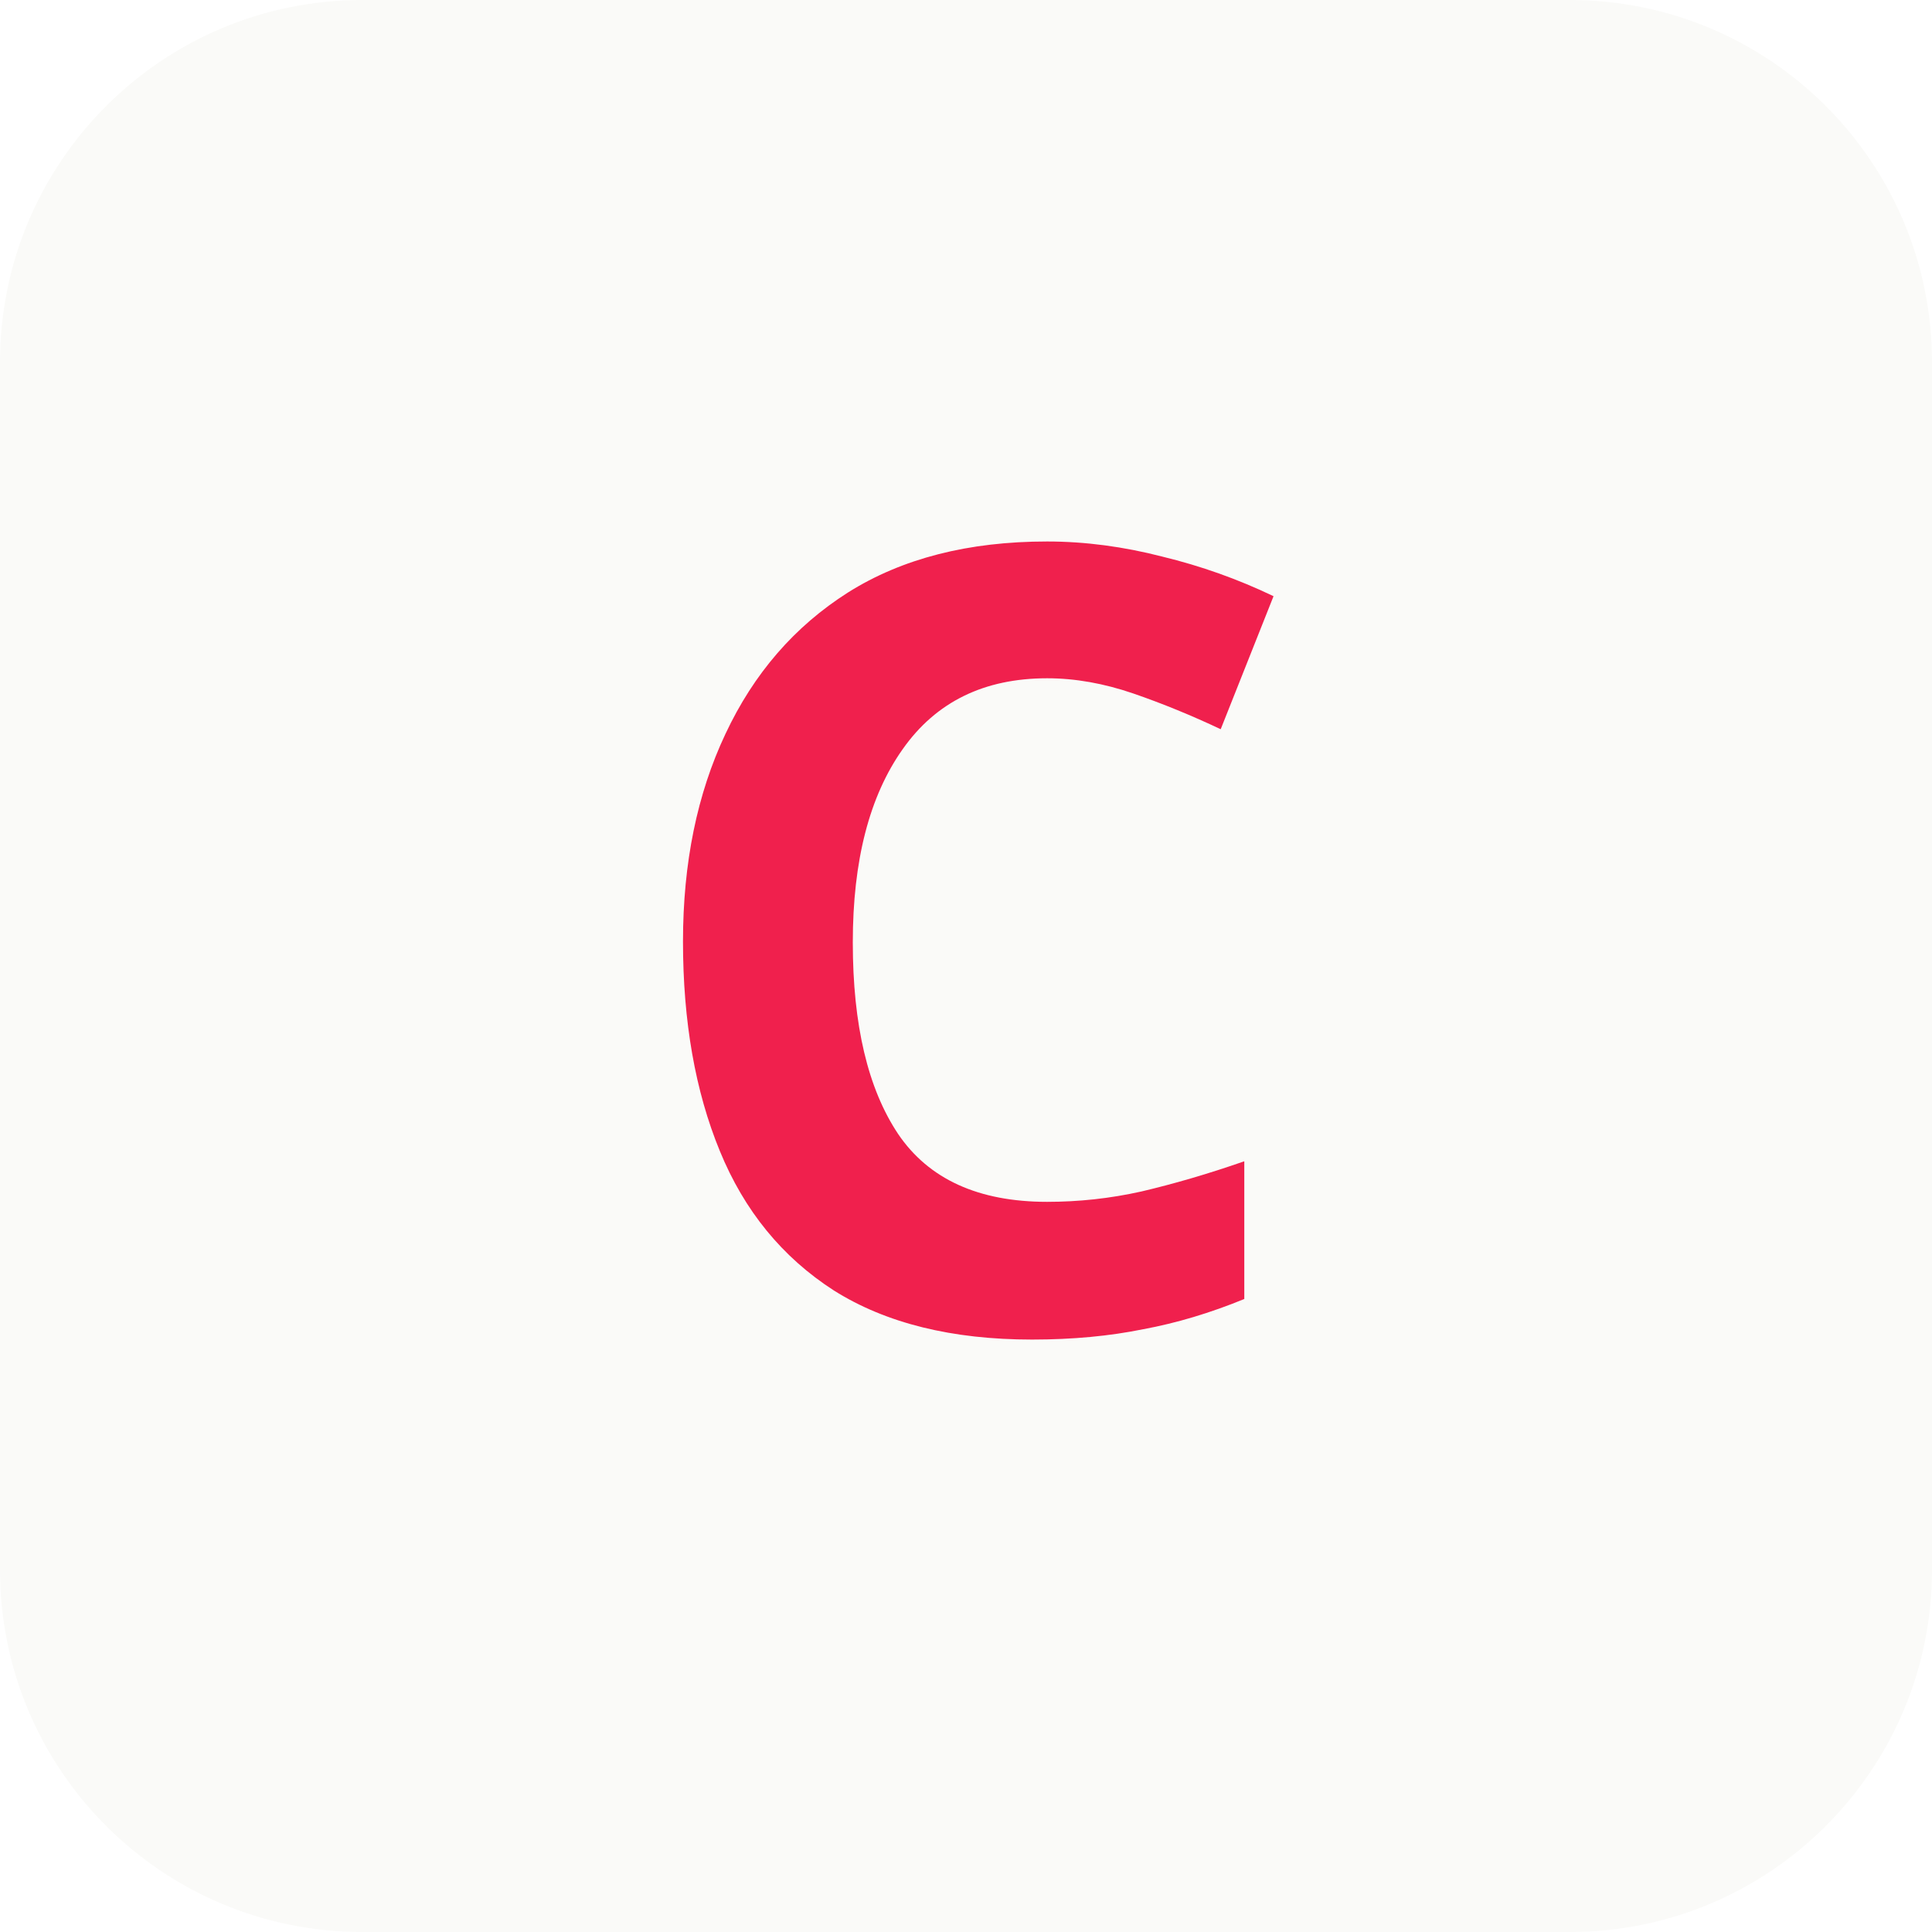
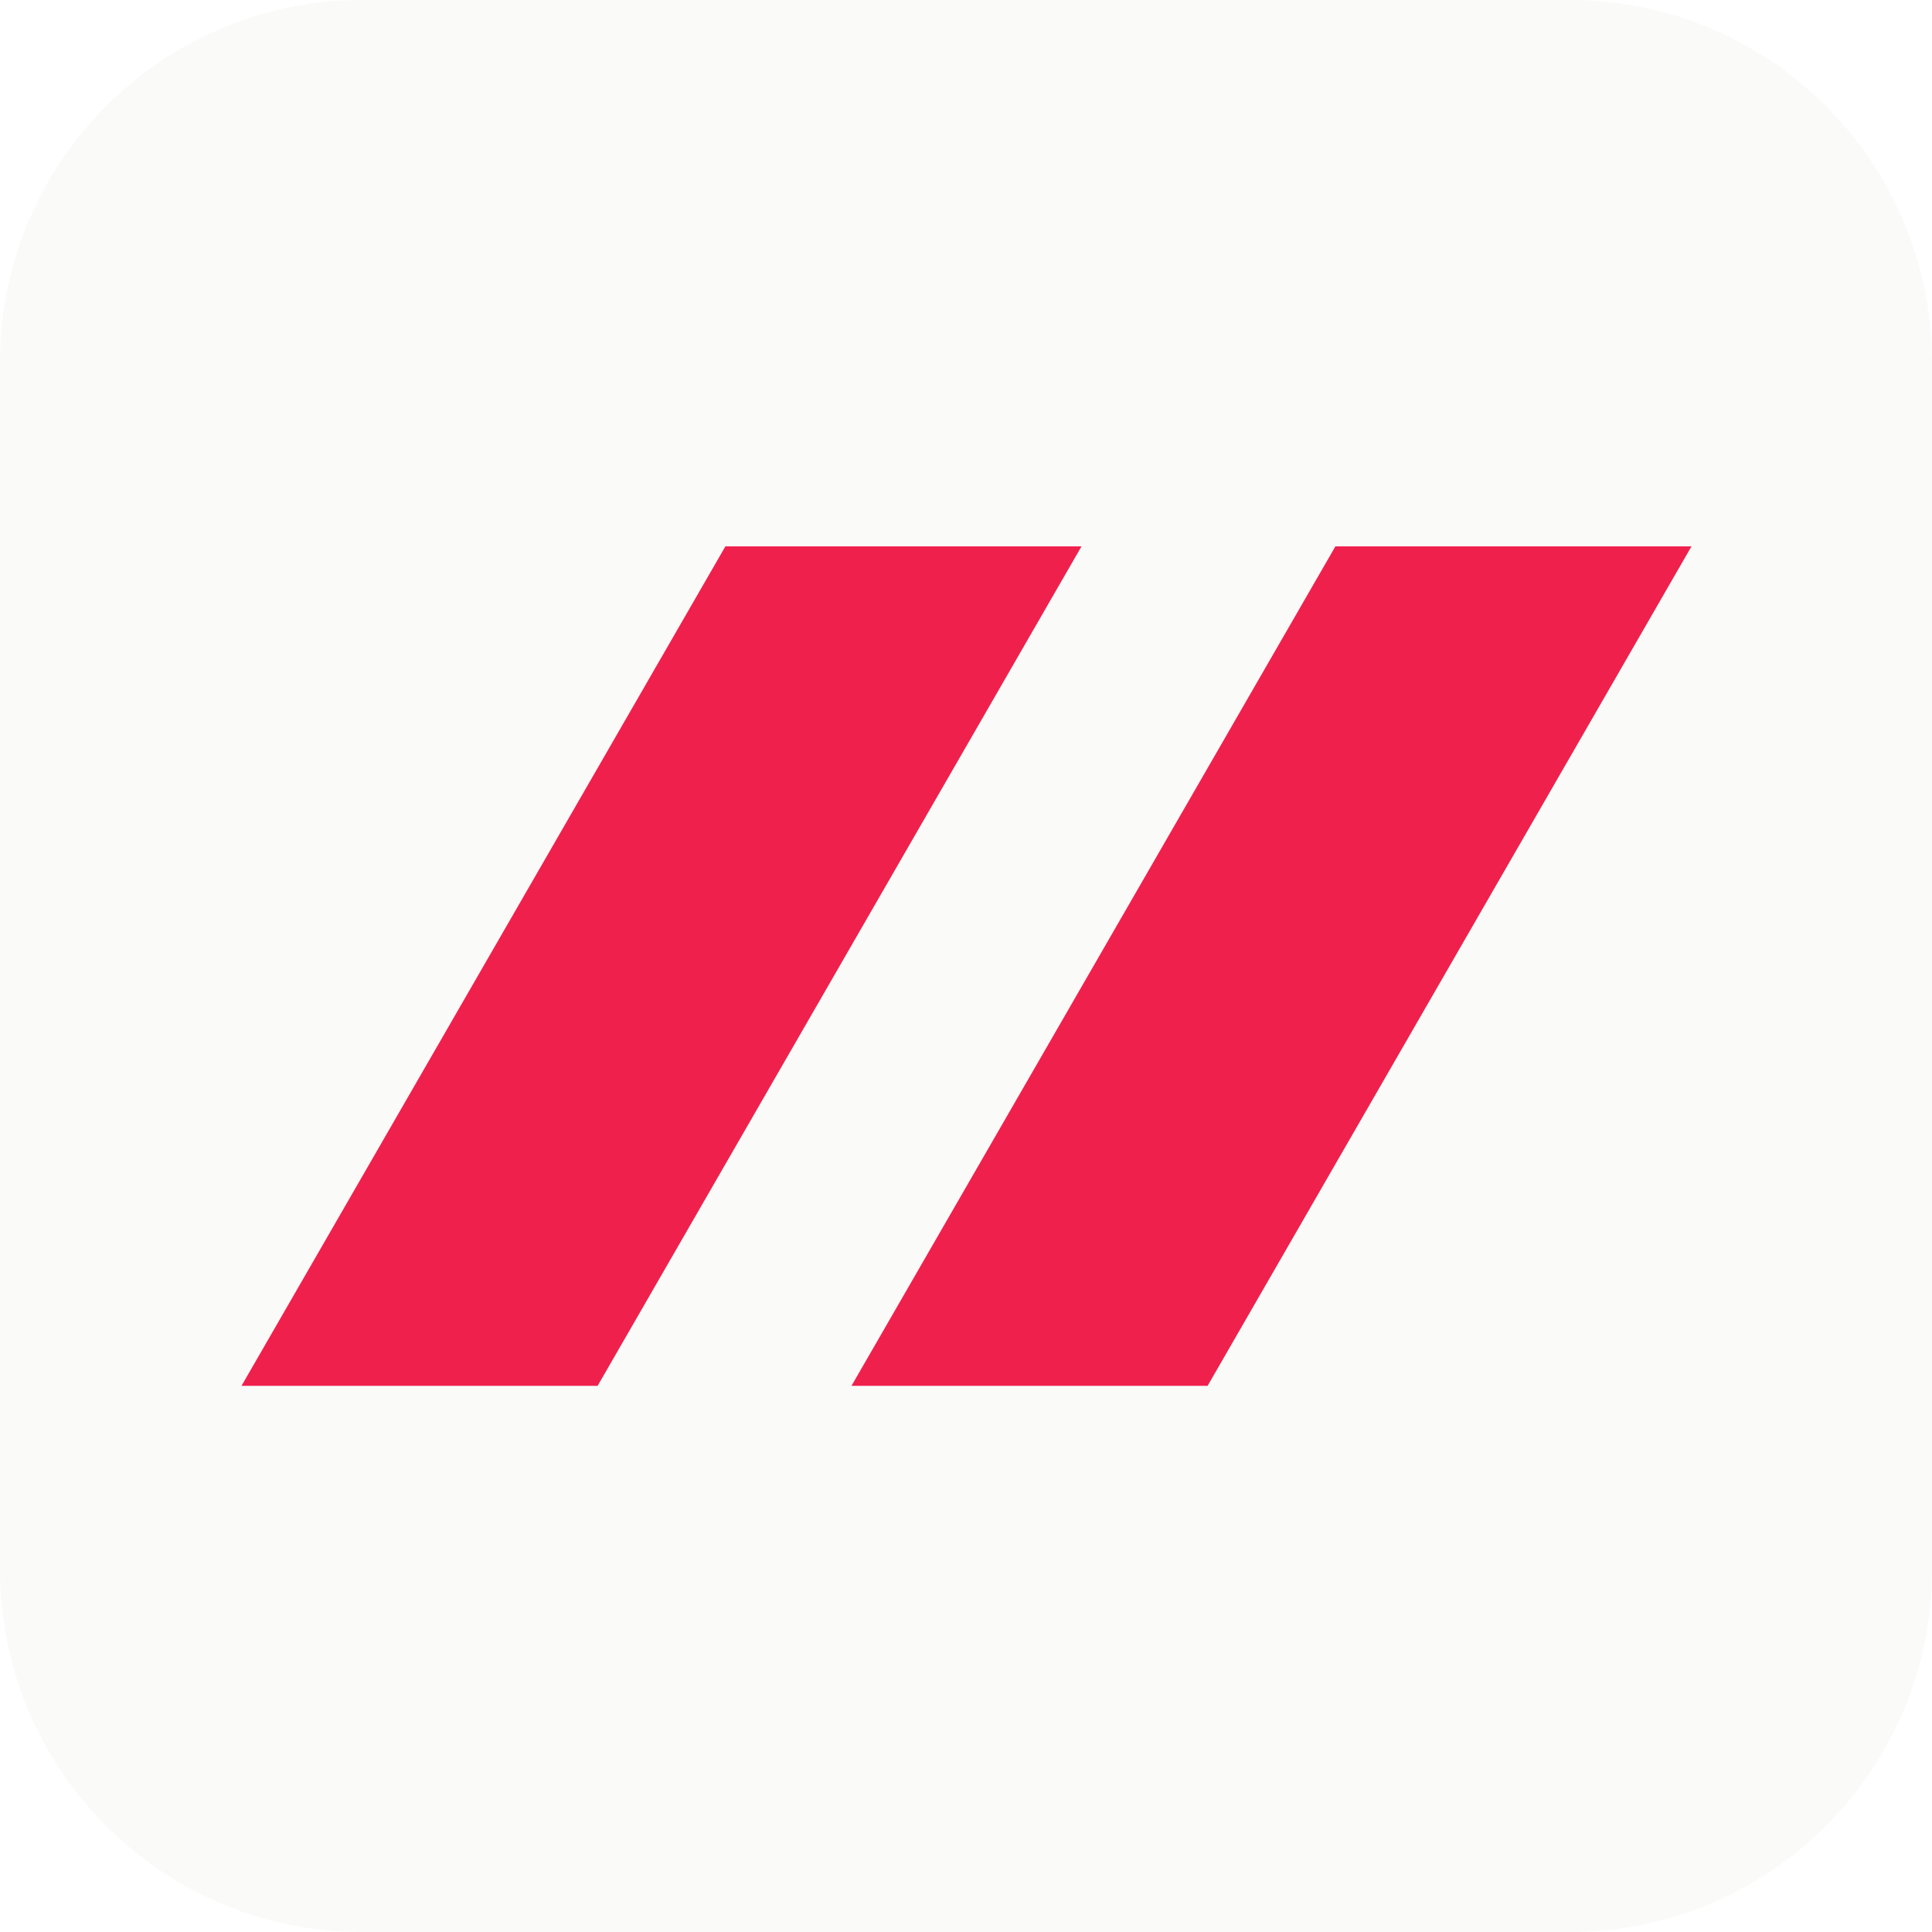
<svg xmlns="http://www.w3.org/2000/svg" viewBox="0 0 32 32">
  <rect width="32" height="32" rx="6" fill="#fafaf8" />
-   <text x="16" y="22" font-family="Archivo, sans-serif" font-weight="700" font-size="18" fill="#f0204d" text-anchor="middle">C</text>
+   <g transform="translate(4 9.05) scale(0.632)">
+     <path d="M15.986 22L28.668 0H38L25.319 22H15.986Z" fill="#f0204d" />
+     <path d="M0 22L12.681 0H22.014L9.333 22H0Z" fill="#f0204d" />
+   </g>
</svg>
